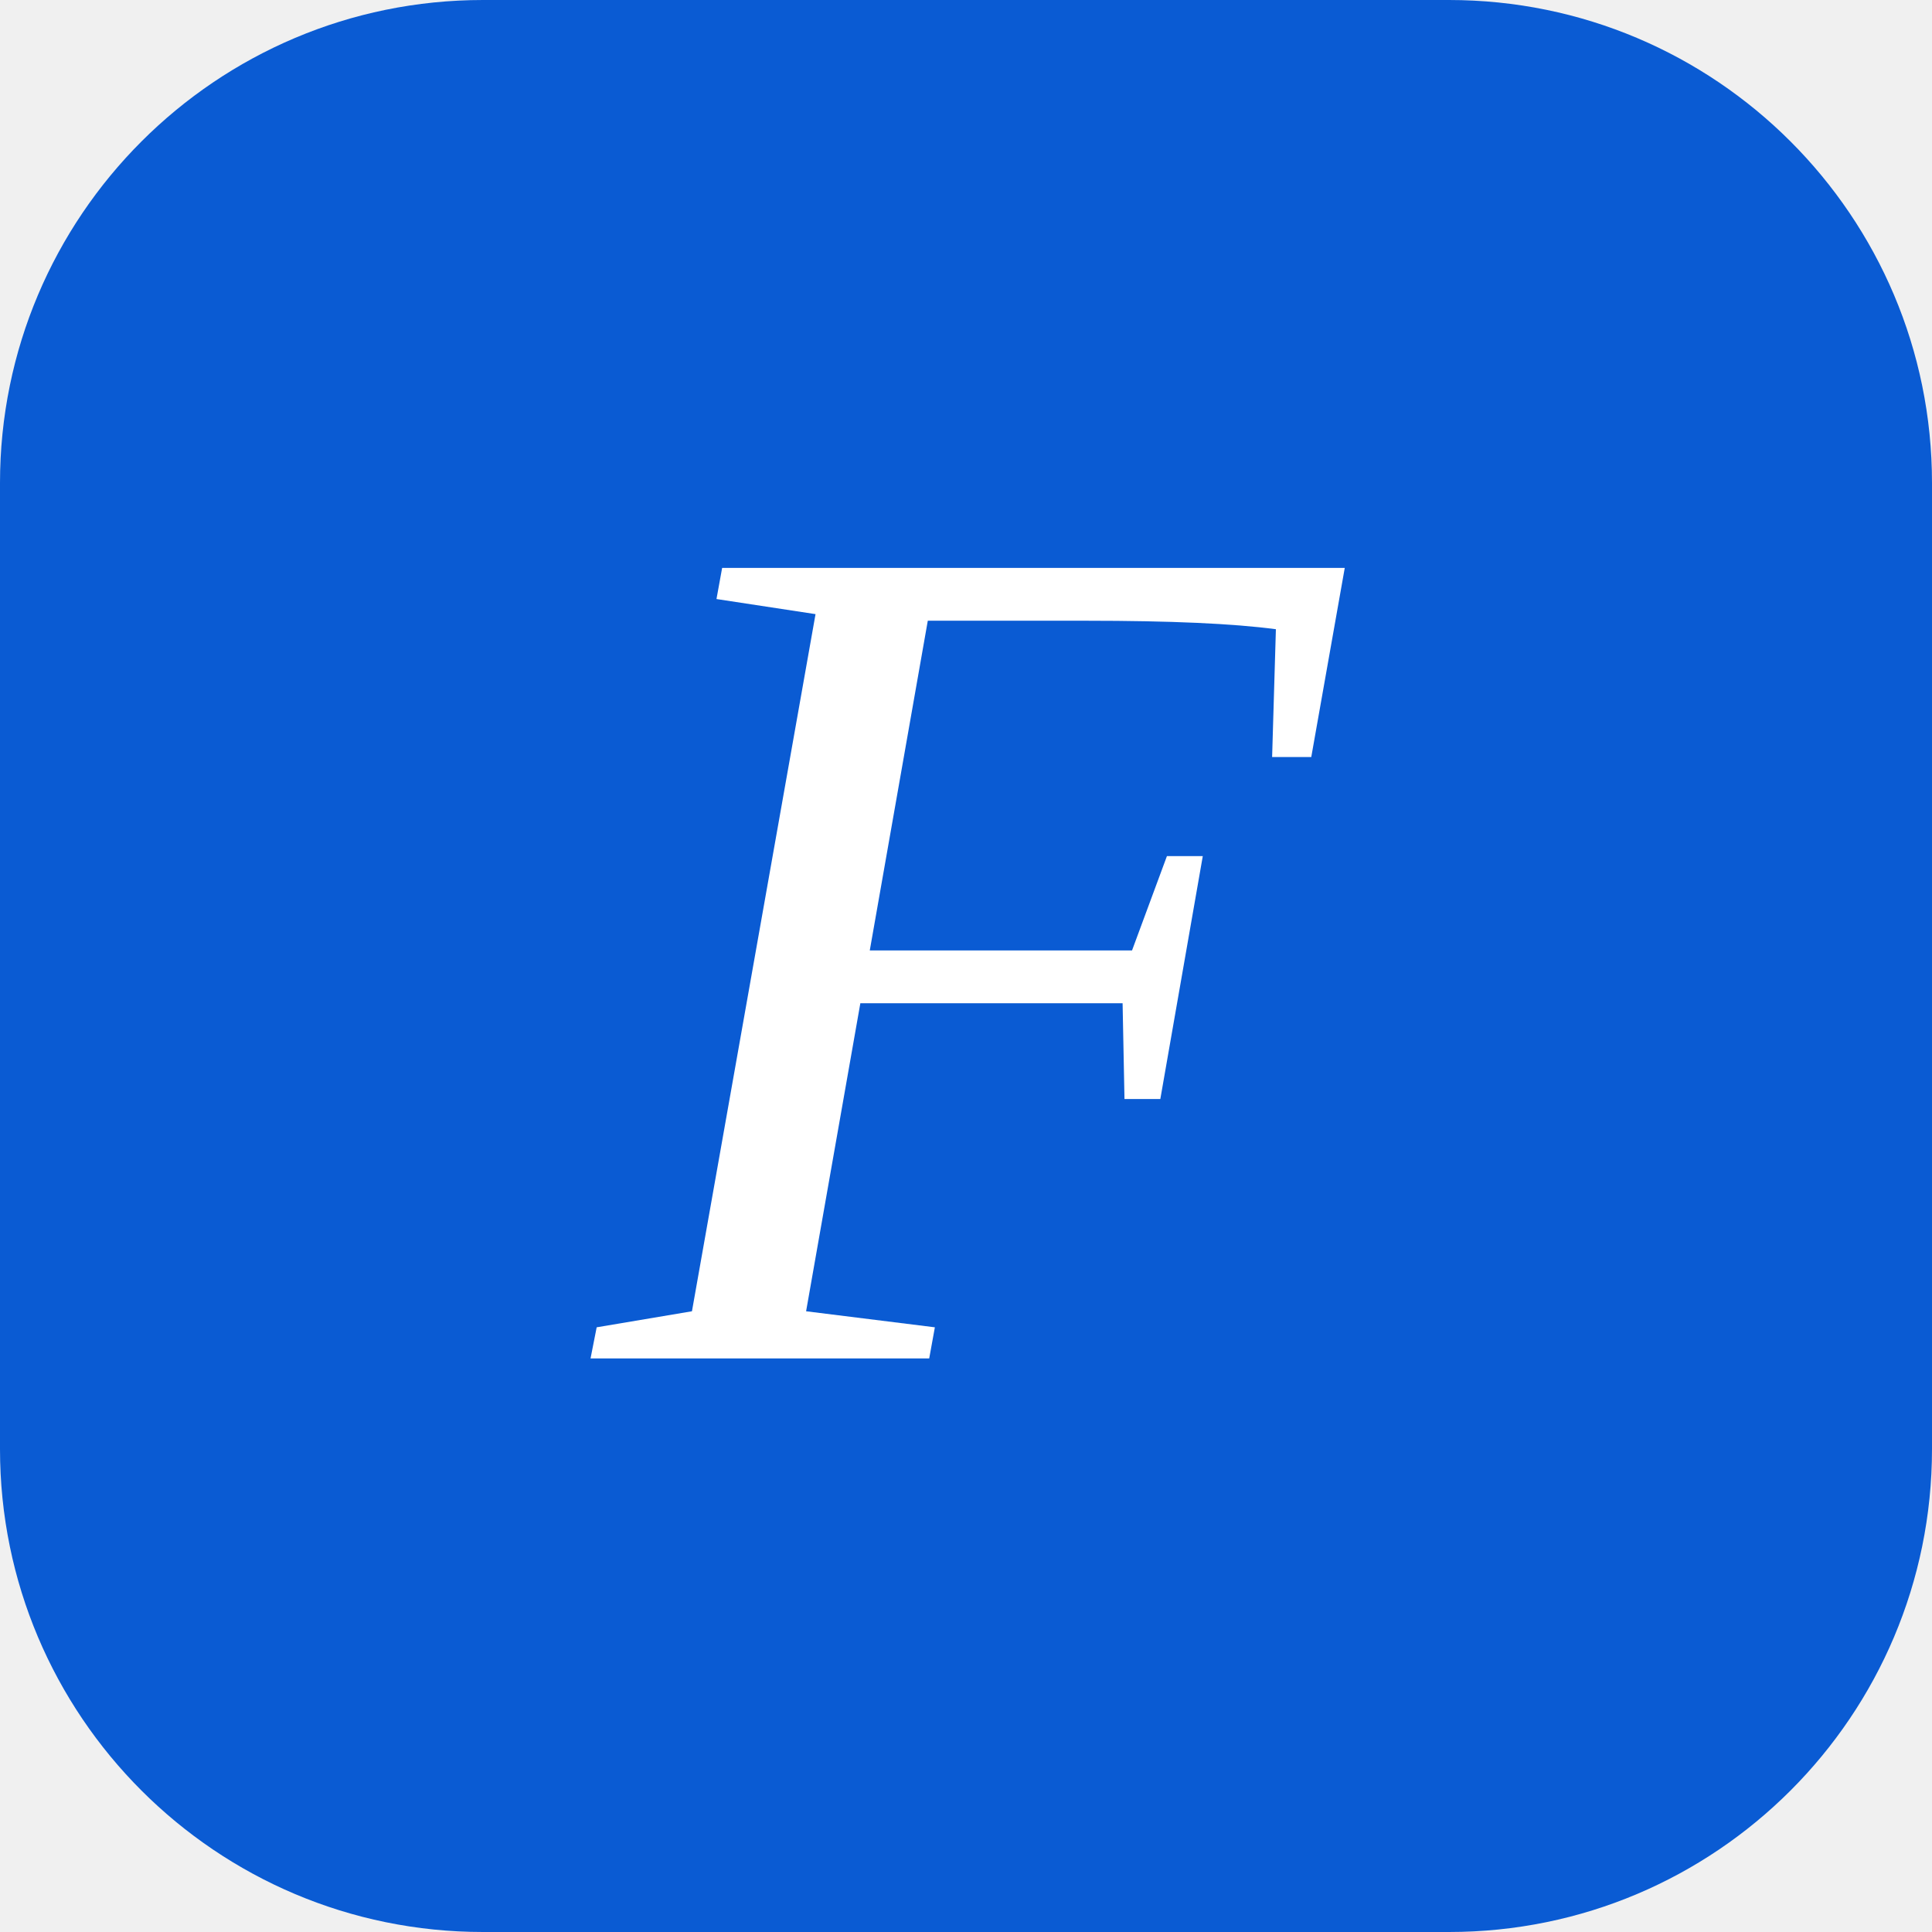
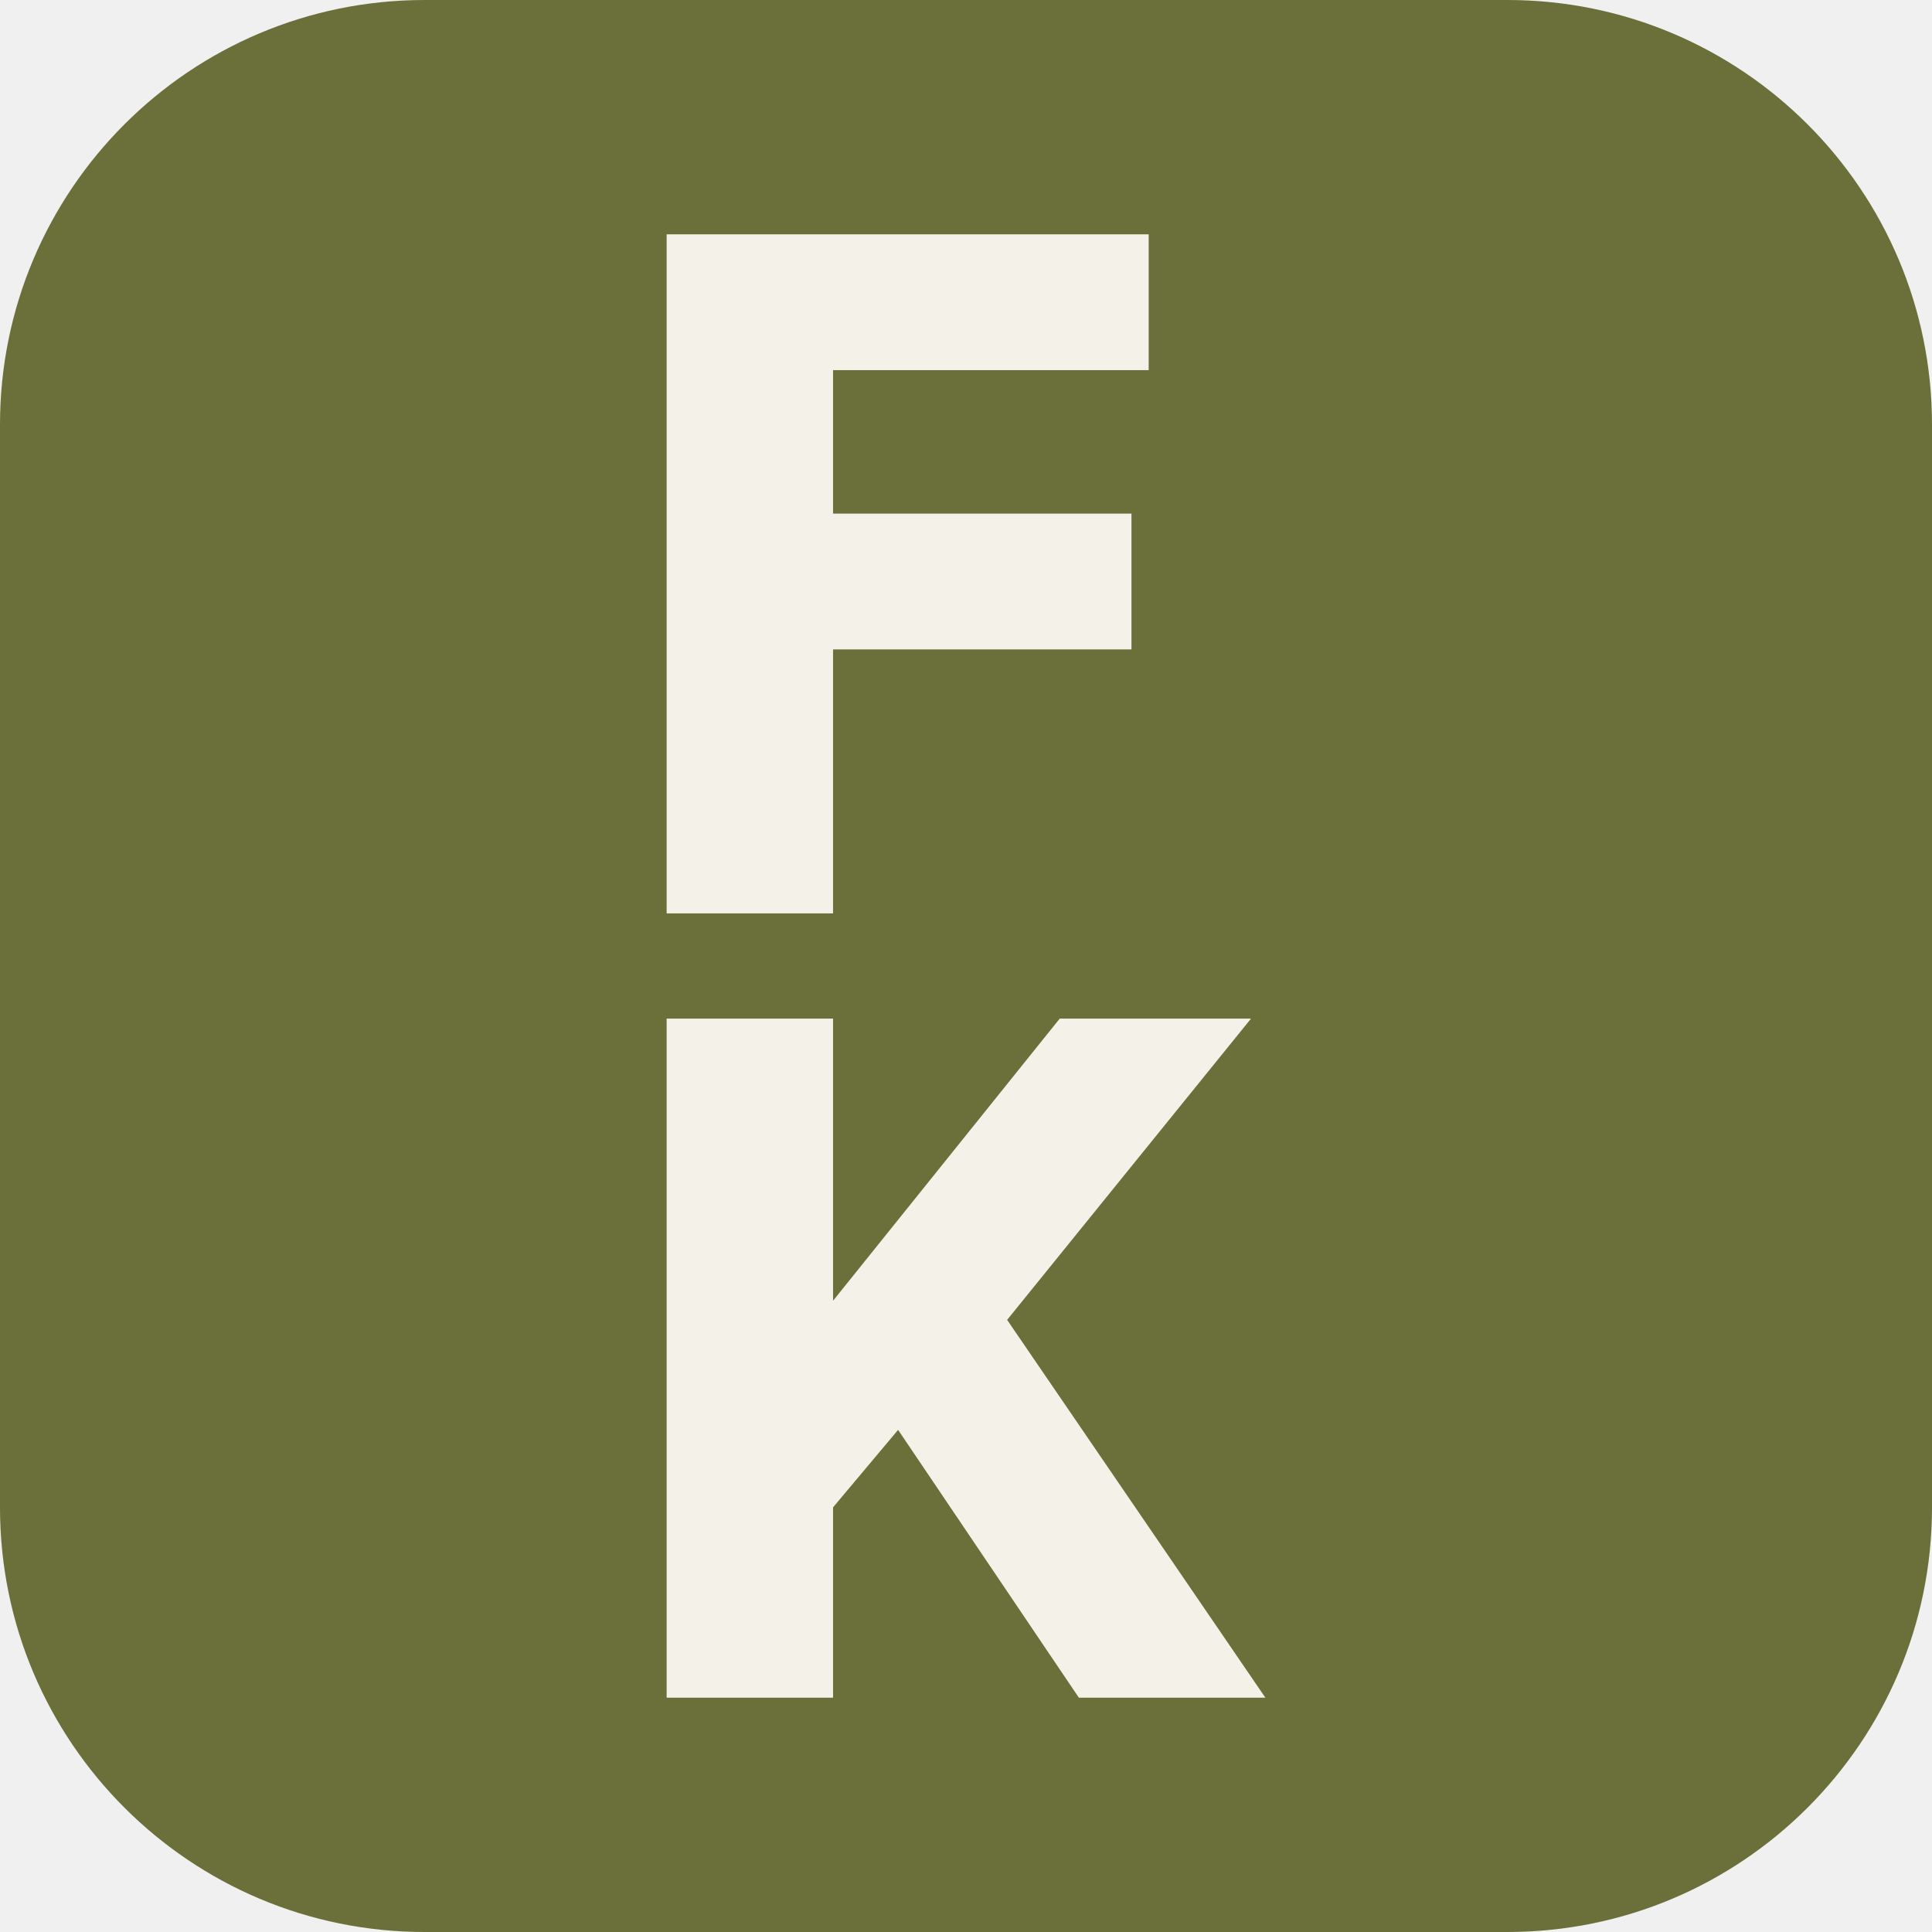
- <svg xmlns="http://www.w3.org/2000/svg" viewBox="0 0 64 64">
-   <rect width="64" height="64" rx="16" fill="#0A5BD3" />
-   <text x="32" y="45" text-anchor="middle" font-family="Georgia, 'Times New Roman', serif" font-style="italic" font-size="40" fill="#FFFFFF">F</text>
+ <svg xmlns="http://www.w3.org/2000/svg" viewBox="0 0 2020 2020" width="256" height="256" role="img" aria-label="FK">
+   <rect width="2020" height="2020" rx="444" fill="#6B6F3A" />
+   <g transform="translate(629 245)">
+     <path fill="#F4F2E8" d="M68 0H572V142H242V292H554V434H242V710H68Z" />
+   </g>
+   <g transform="translate(629 245)">
+     <path fill="#F4F2E8" d="M68 820.0H242V1115.0L479 820.0H679L424 1135.0L694 1530.0H499L310 1250.0L242 1331.0V1530.0H68Z" />
+   </g>
</svg>
